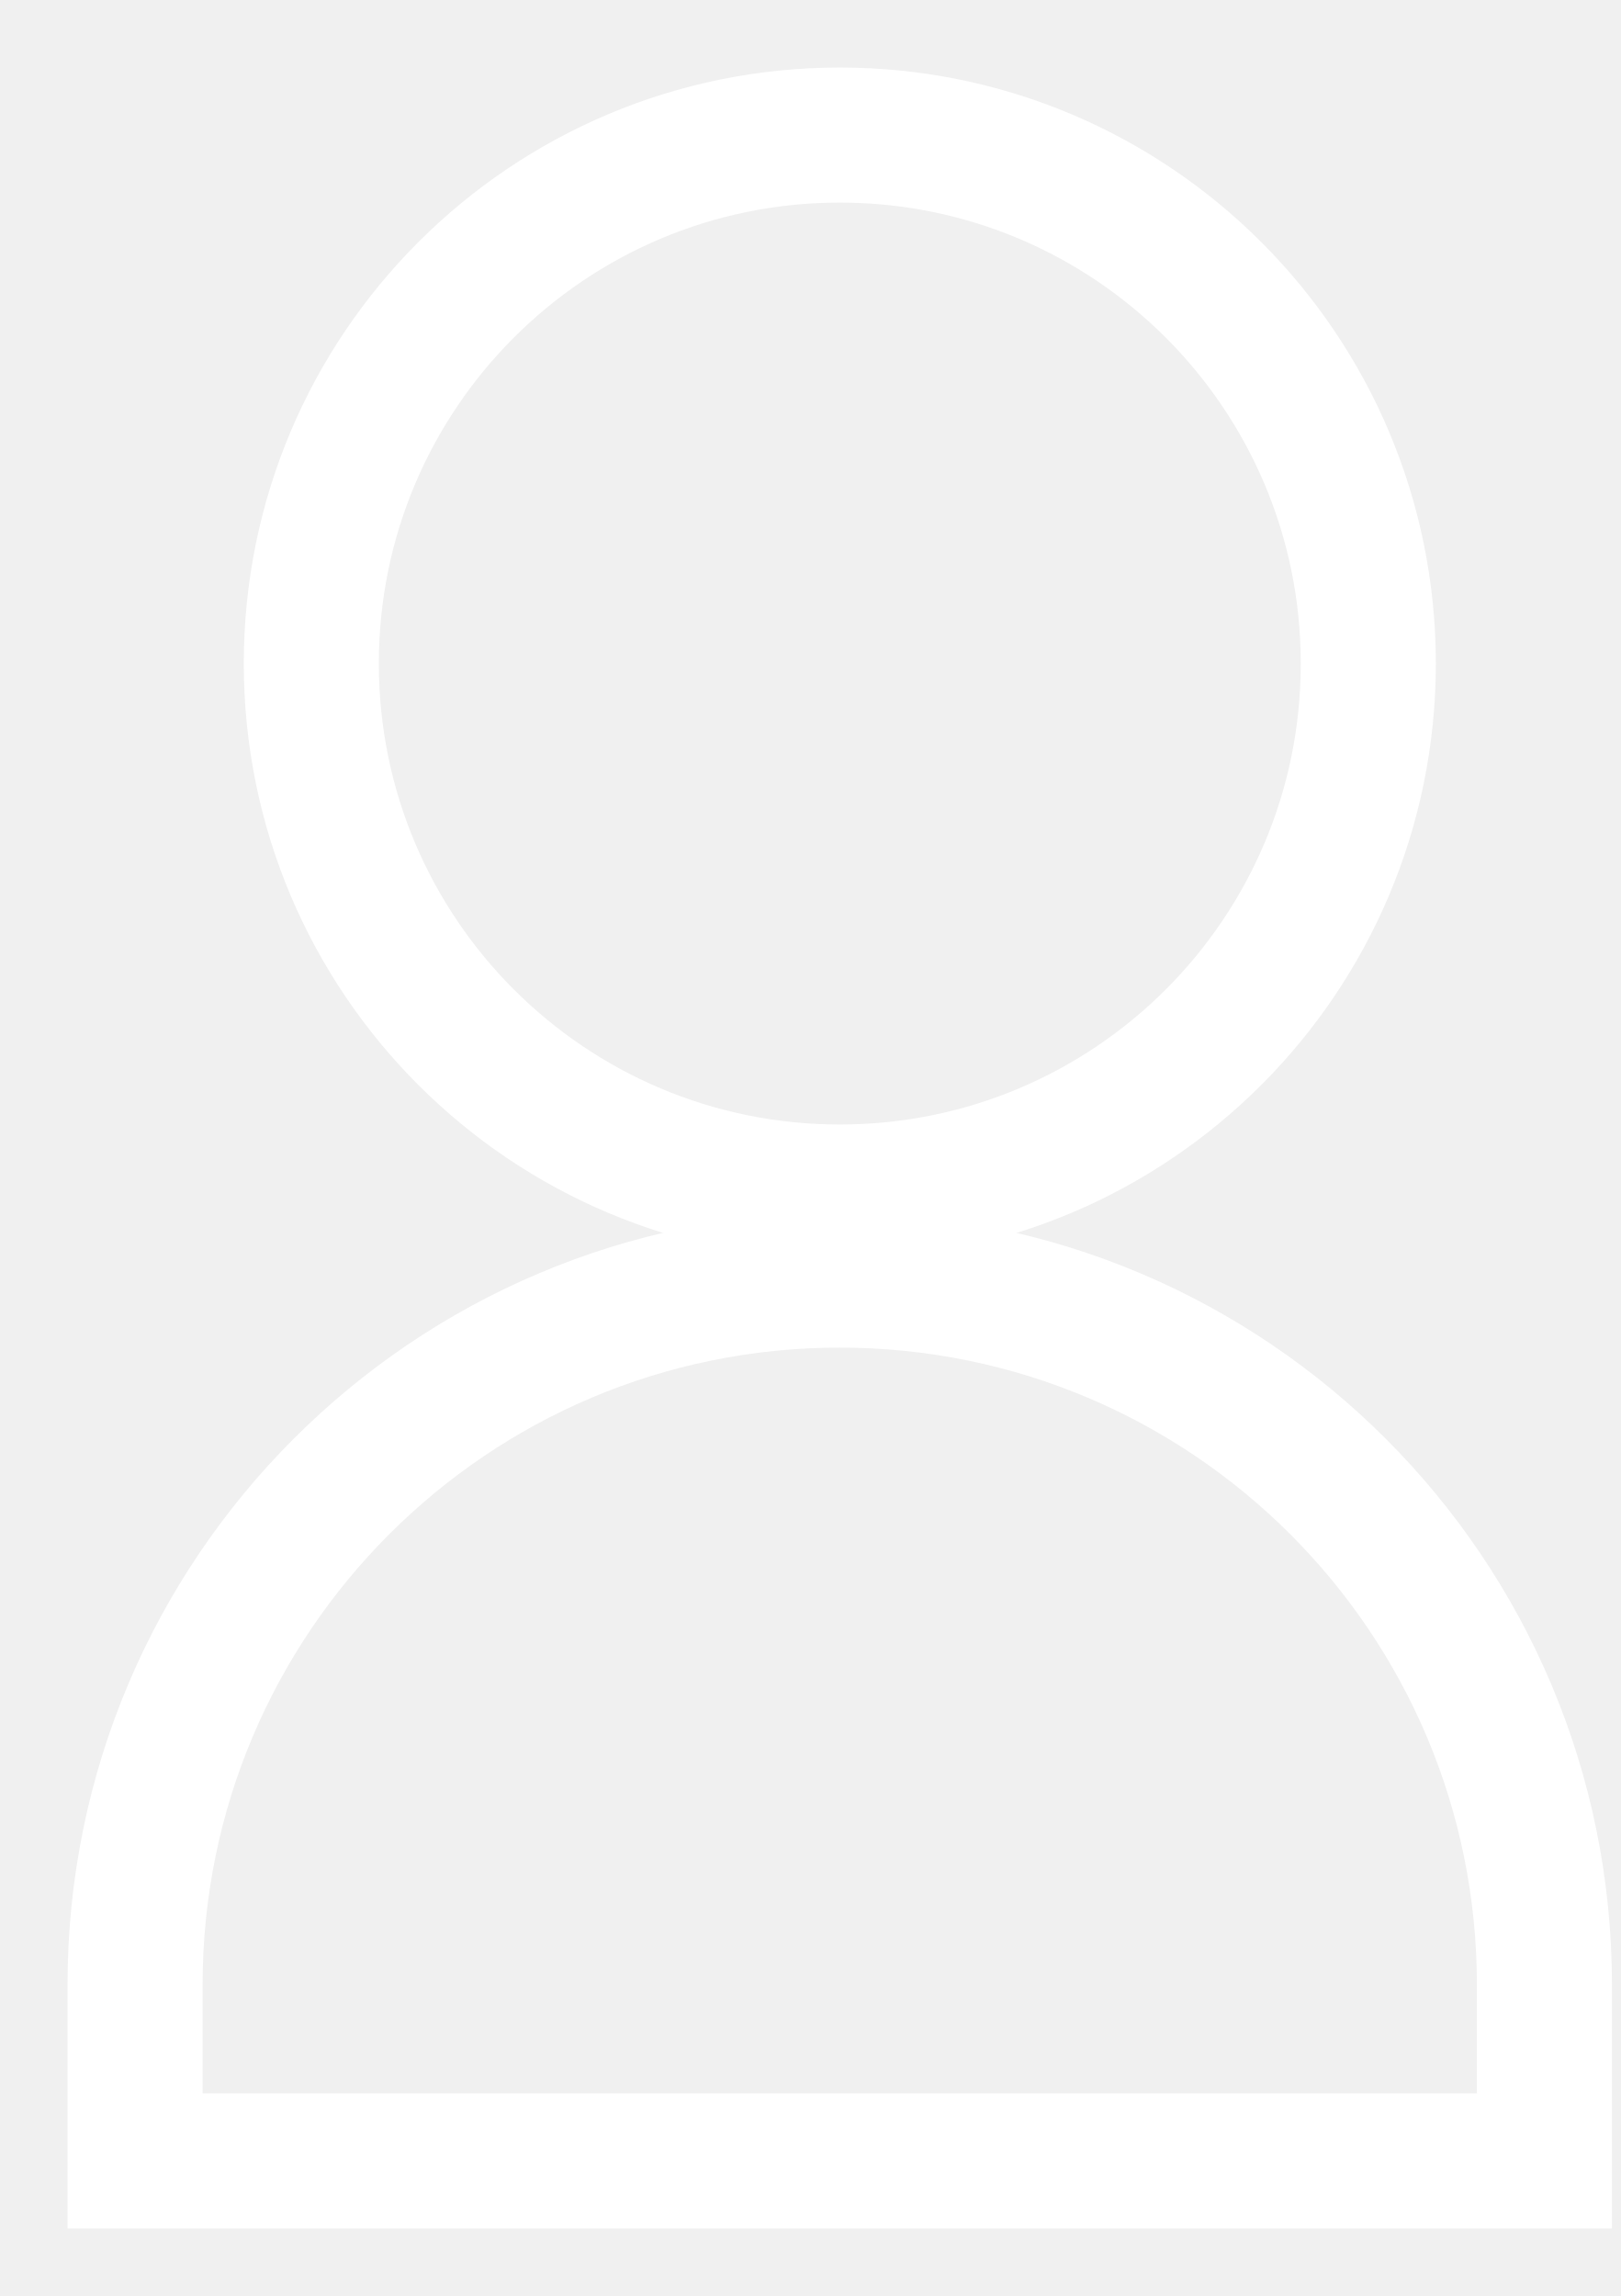
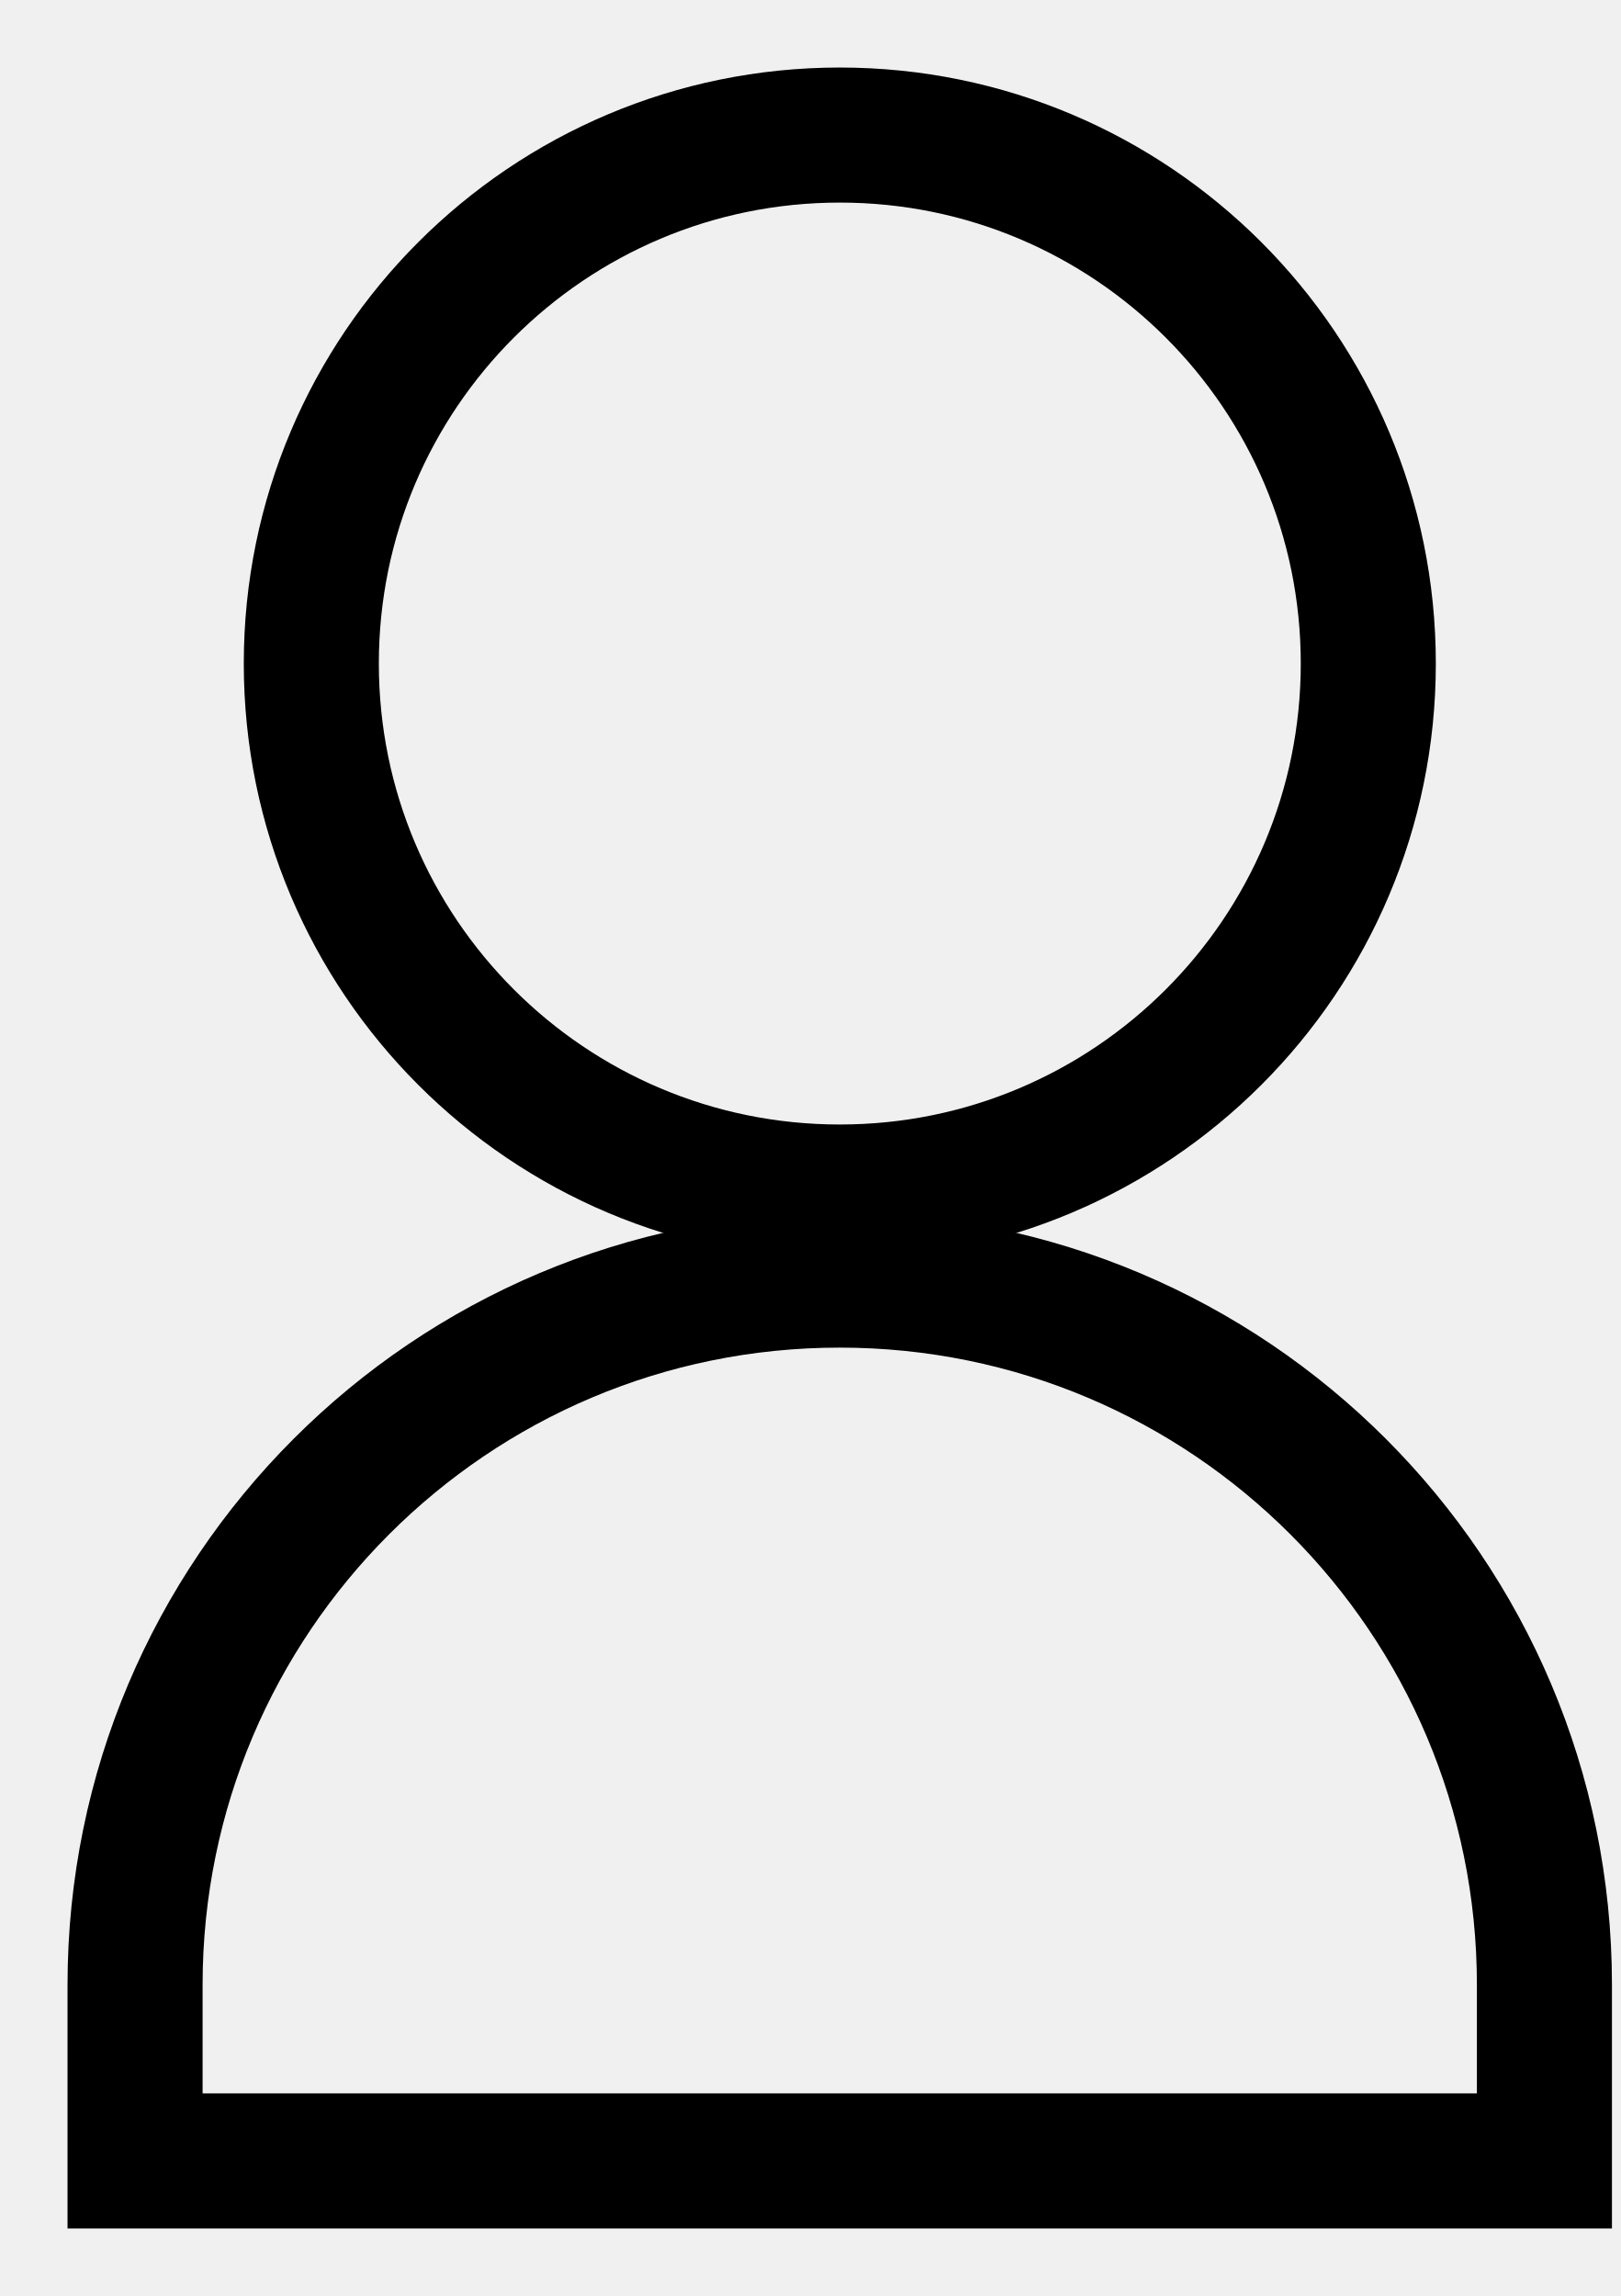
<svg xmlns="http://www.w3.org/2000/svg" width="12" height="17" viewBox="0 0 12 17" fill="none">
-   <path d="M6.217 9.478C3.336 9.478 1 11.814 1 14.696V16H11.435V14.696C11.435 11.814 9.099 9.478 6.217 9.478Z" stroke="white" />
-   <ellipse cx="6.218" cy="4.913" rx="3.913" ry="3.913" stroke="white" stroke-linecap="square" />
+   <path d="M6.217 9.478C3.336 9.478 1 11.814 1 14.696V16H11.435V14.696C11.435 11.814 9.099 9.478 6.217 9.478Z" stroke="currentColor" />
+   <ellipse cx="6.218" cy="4.913" rx="3.913" ry="3.913" stroke="currentColor" stroke-linecap="square" />
</svg>
